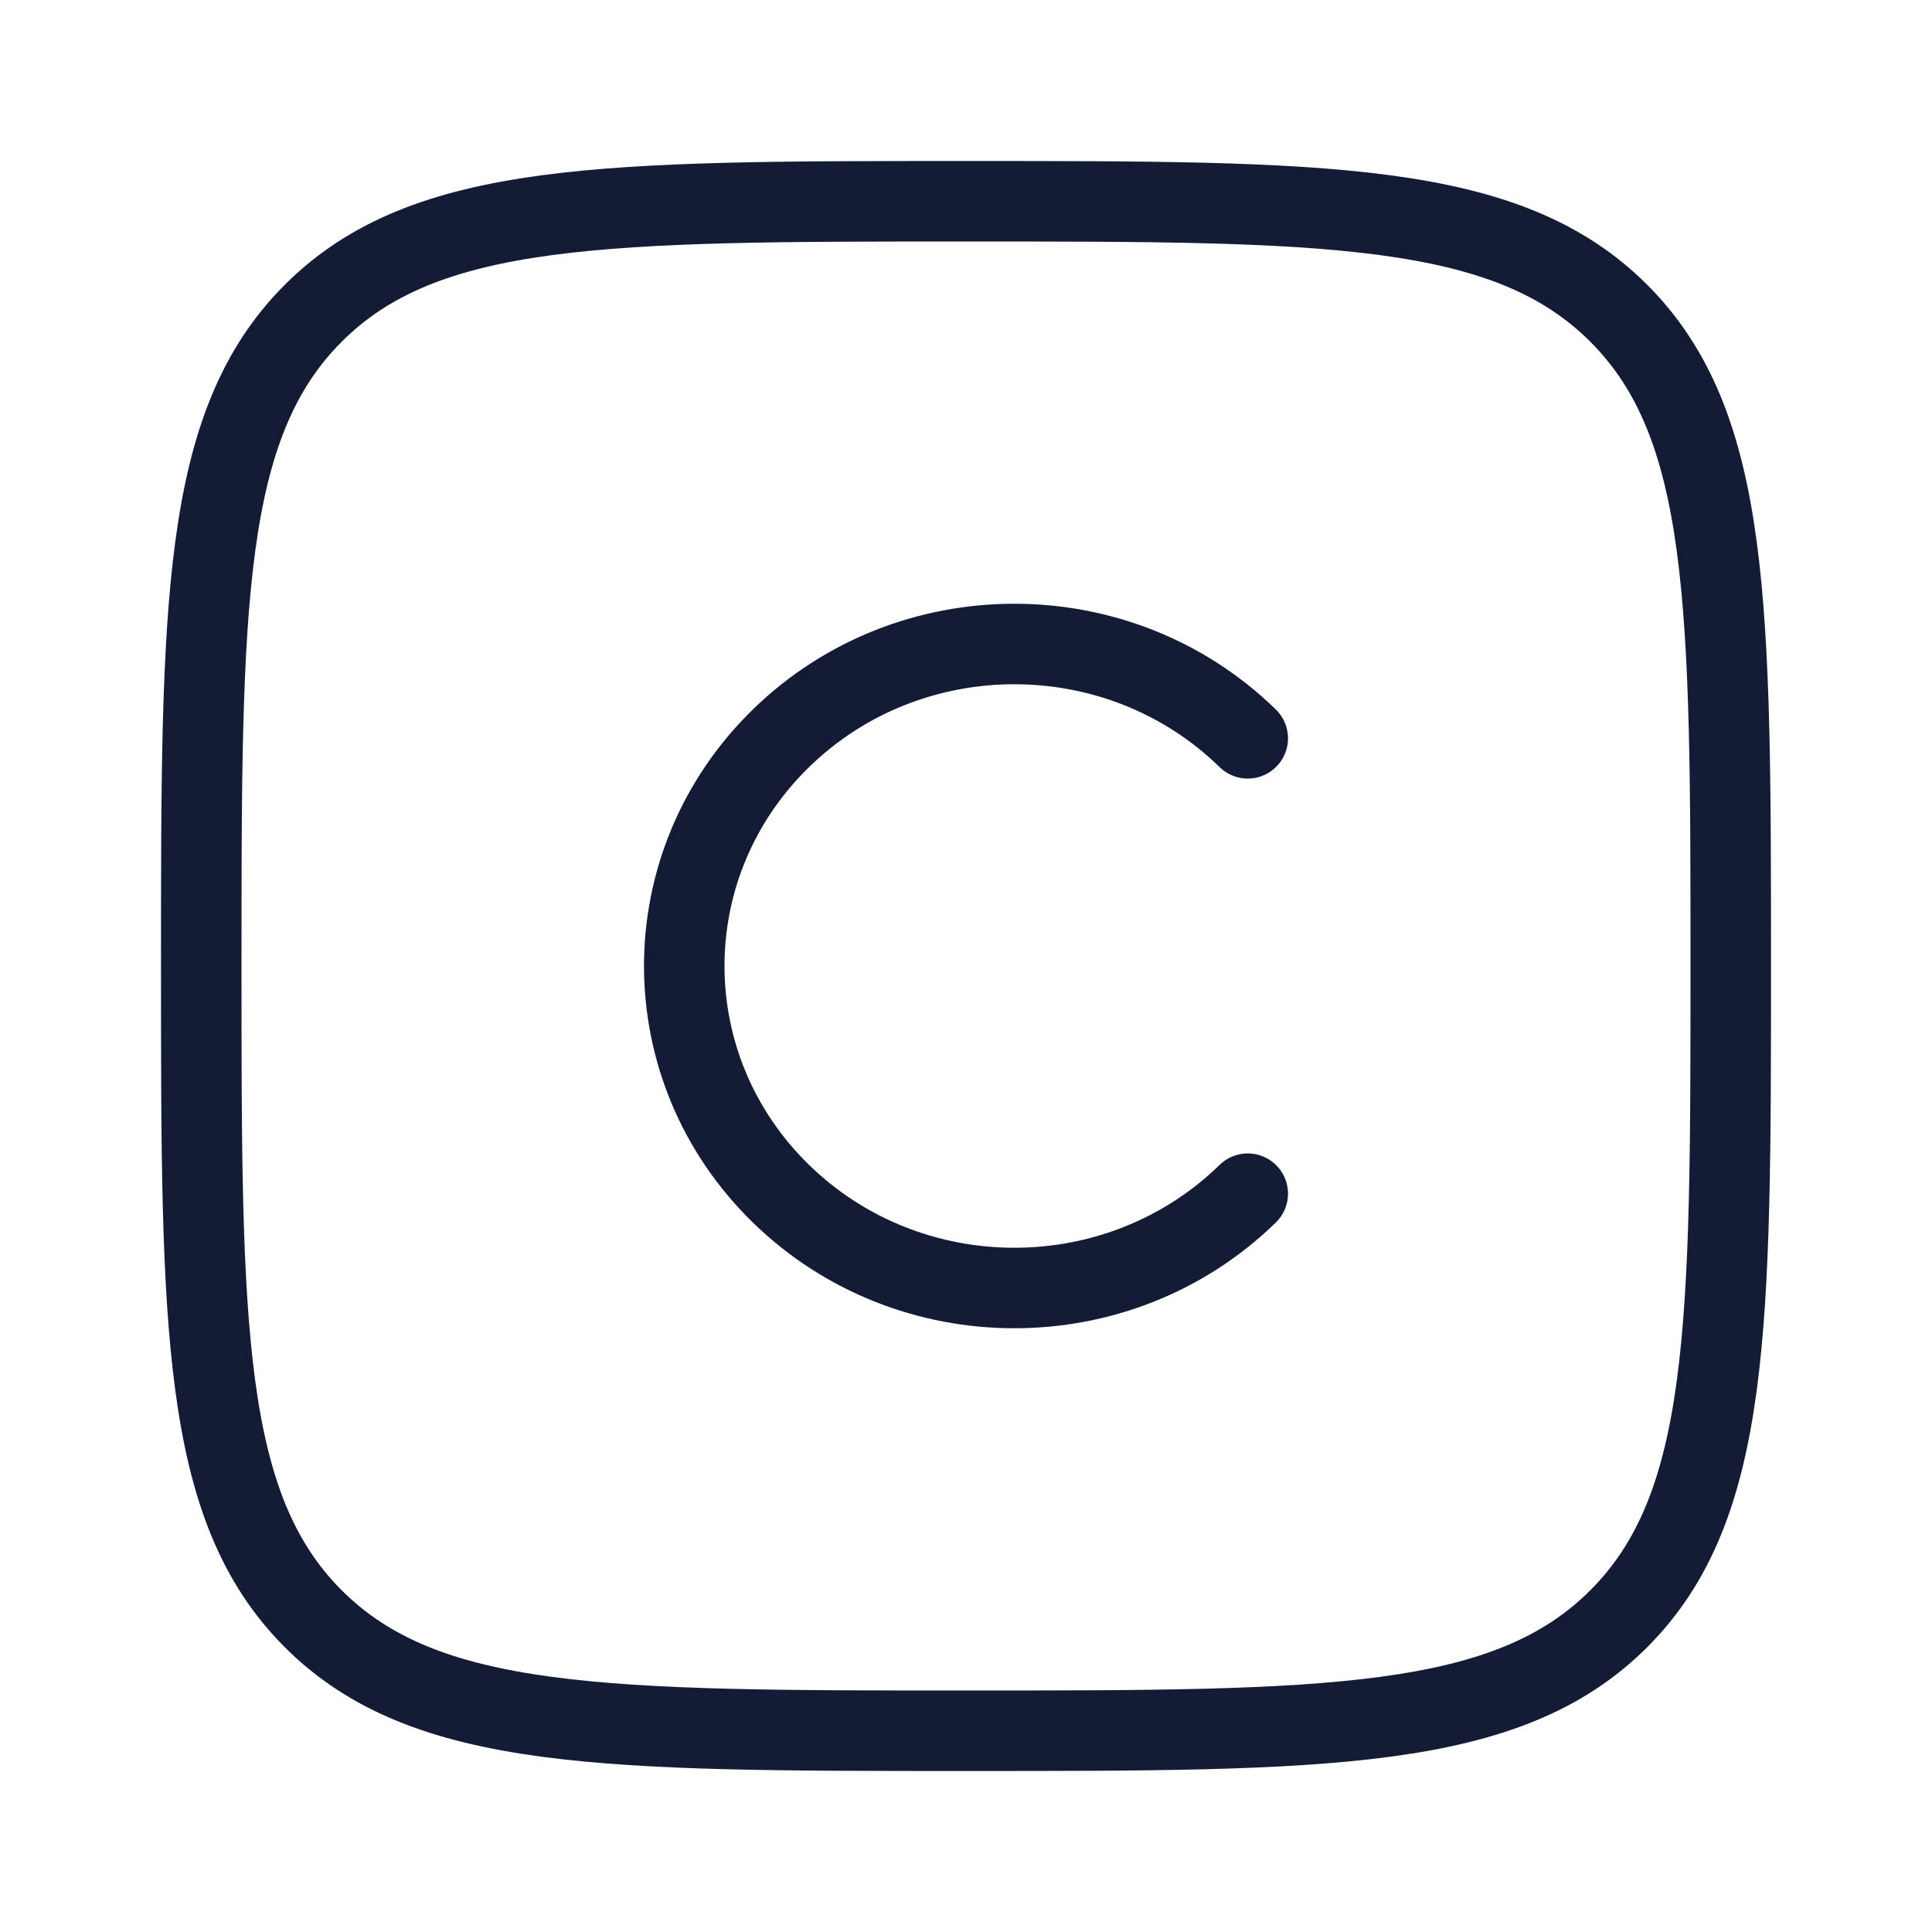
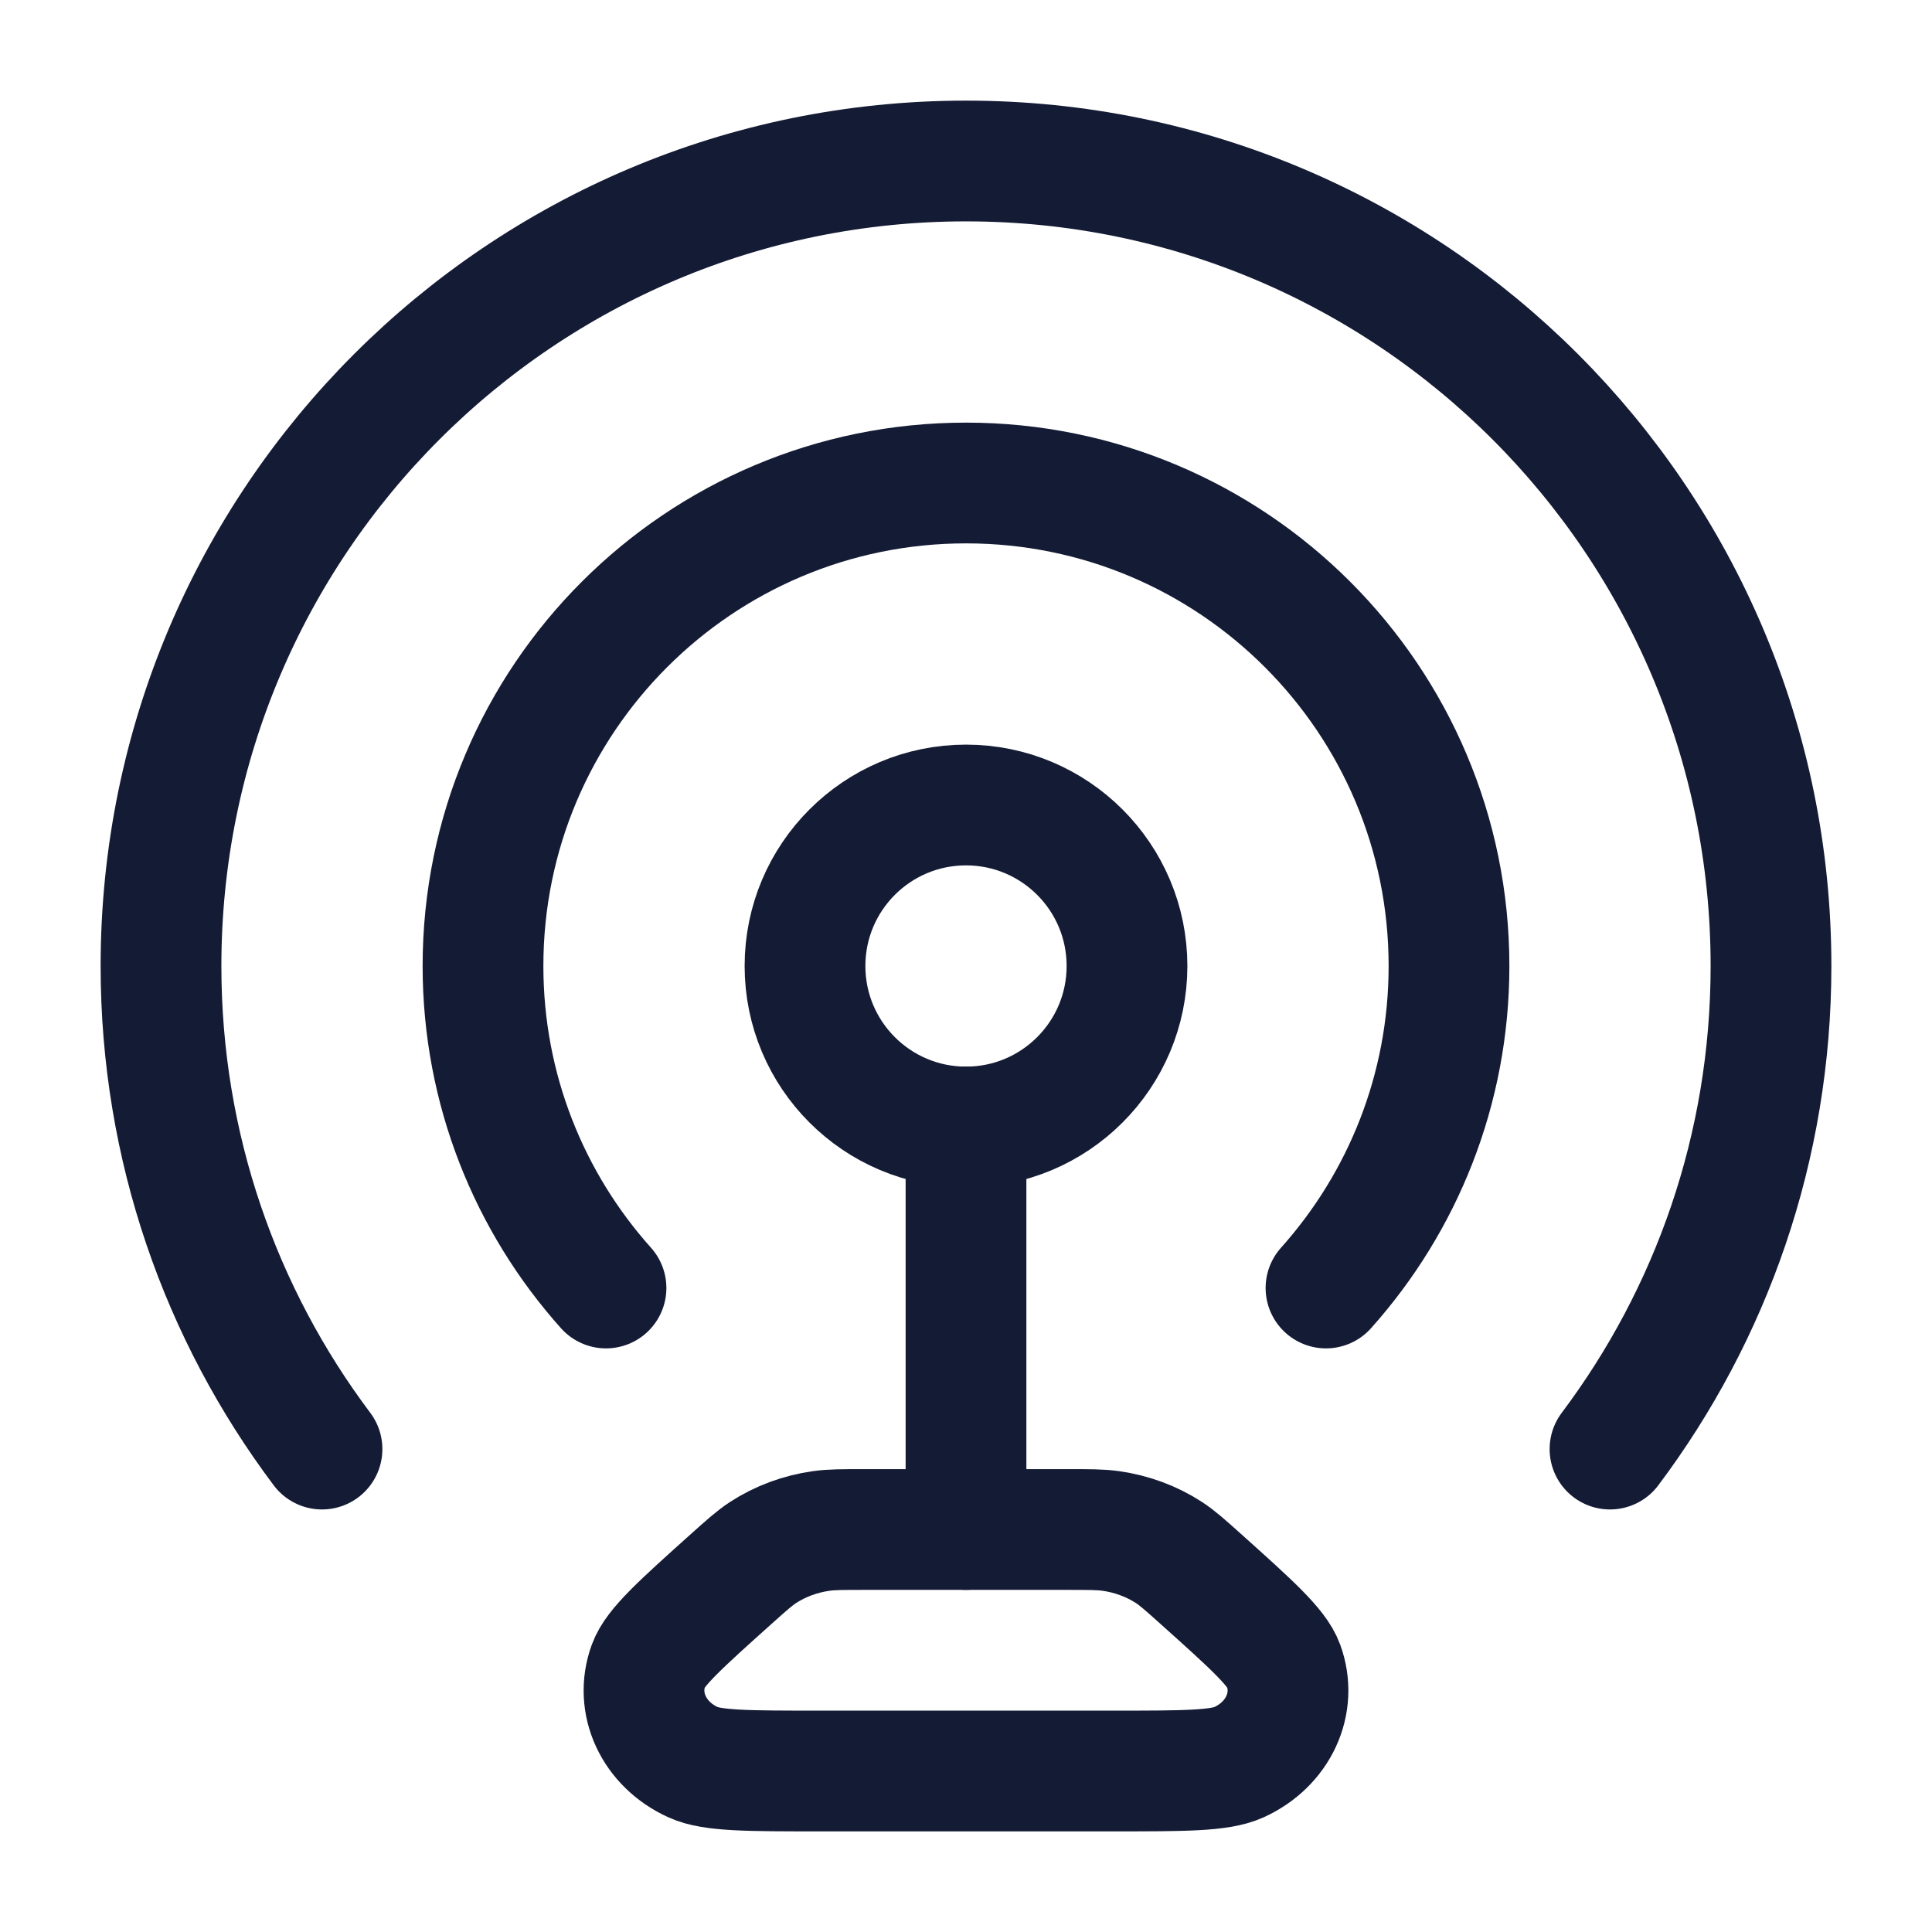
- <svg xmlns="http://www.w3.org/2000/svg" width="72" height="72" viewBox="0 0 72 72" fill="none">
-   <path d="M7.5 36C7.5 22.565 7.5 15.848 11.674 11.674C15.848 7.5 22.565 7.5 36 7.5C49.435 7.5 56.153 7.5 60.326 11.674C64.5 15.848 64.5 22.565 64.5 36C64.5 49.435 64.5 56.153 60.326 60.326C56.153 64.5 49.435 64.5 36 64.5C22.565 64.5 15.848 64.5 11.674 60.326C7.5 56.153 7.5 49.435 7.5 36Z" stroke="#141B34" stroke-width="3" />
-   <path d="M46.5 27.515C41.696 22.828 33.907 22.828 29.103 27.515C24.299 32.201 24.299 39.799 29.103 44.485C33.907 49.172 41.696 49.172 46.5 44.485" stroke="#141B34" stroke-width="3" stroke-linecap="round" />
+ <svg xmlns="http://www.w3.org/2000/svg" width="24" height="24" viewBox="0 0 24 24" fill="none">
+   <circle cx="12" cy="12" r="2" stroke="#141B34" stroke-width="1.5" stroke-linecap="round" />
+   <path d="M4 18.001C2.744 16.329 2 14.252 2 12C2 6.477 6.477 2 12 2C17.523 2 22 6.477 22 12C22 14.252 21.256 16.329 20 18.001" stroke="#141B34" stroke-width="1.5" stroke-linecap="round" />
+   <path d="M7.528 16C6.578 14.938 6 13.537 6 12C6 8.686 8.686 6 12 6C15.314 6 18 8.686 18 12C18 13.537 17.422 14.938 16.472 16" stroke="#141B34" stroke-width="1.5" stroke-linecap="round" />
+   <path d="M12 14L12 19" stroke="#141B34" stroke-width="1.5" stroke-linecap="round" />
+   <path d="M13.262 19H10.738C10.467 19 10.331 19 10.202 19.018C9.94 19.055 9.692 19.147 9.477 19.287C9.372 19.356 9.276 19.442 9.084 19.614C8.454 20.179 8.139 20.462 8.056 20.688C7.884 21.158 8.12 21.669 8.612 21.892C8.849 22 9.295 22 10.187 22H13.813C14.705 22 15.15 22 15.388 21.892C15.88 21.669 16.116 21.158 15.944 20.688C15.861 20.462 15.546 20.179 14.916 19.614C14.724 19.442 14.628 19.356 14.523 19.287C14.308 19.147 14.06 19.055 13.798 19.018C13.669 19 13.533 19 13.262 19Z" stroke="#141B34" stroke-width="1.5" stroke-linecap="round" />
</svg>
